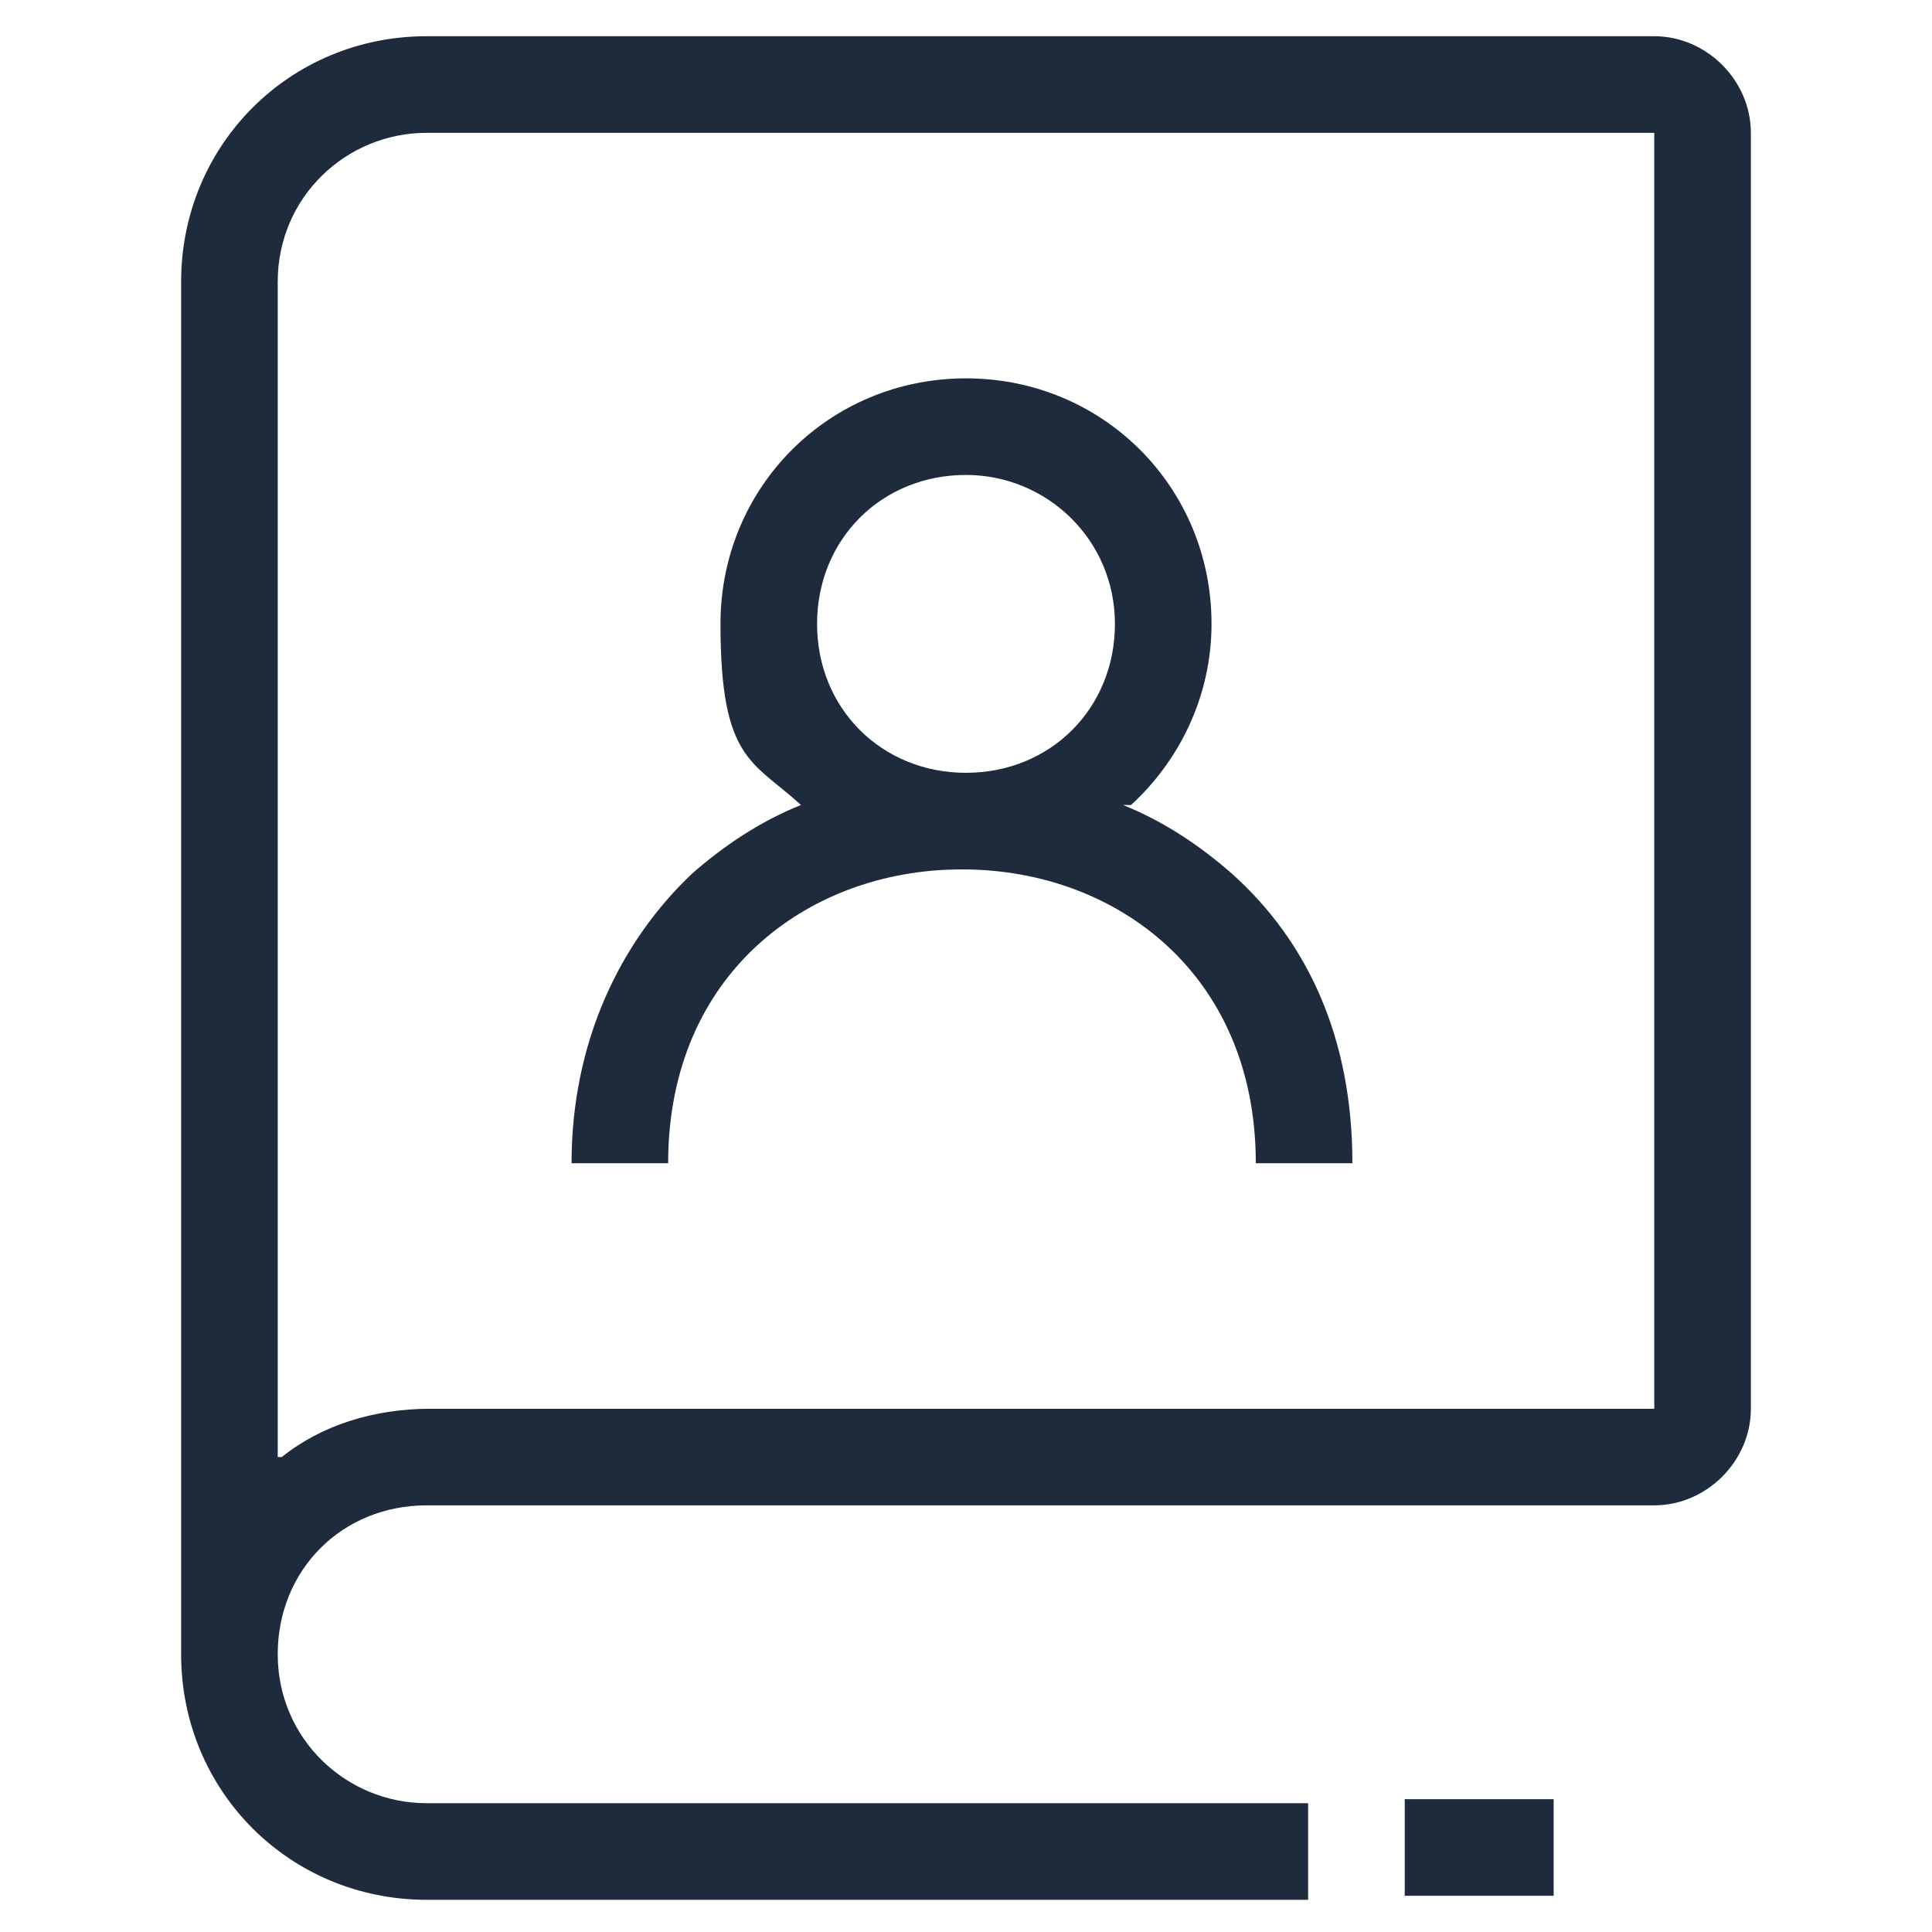
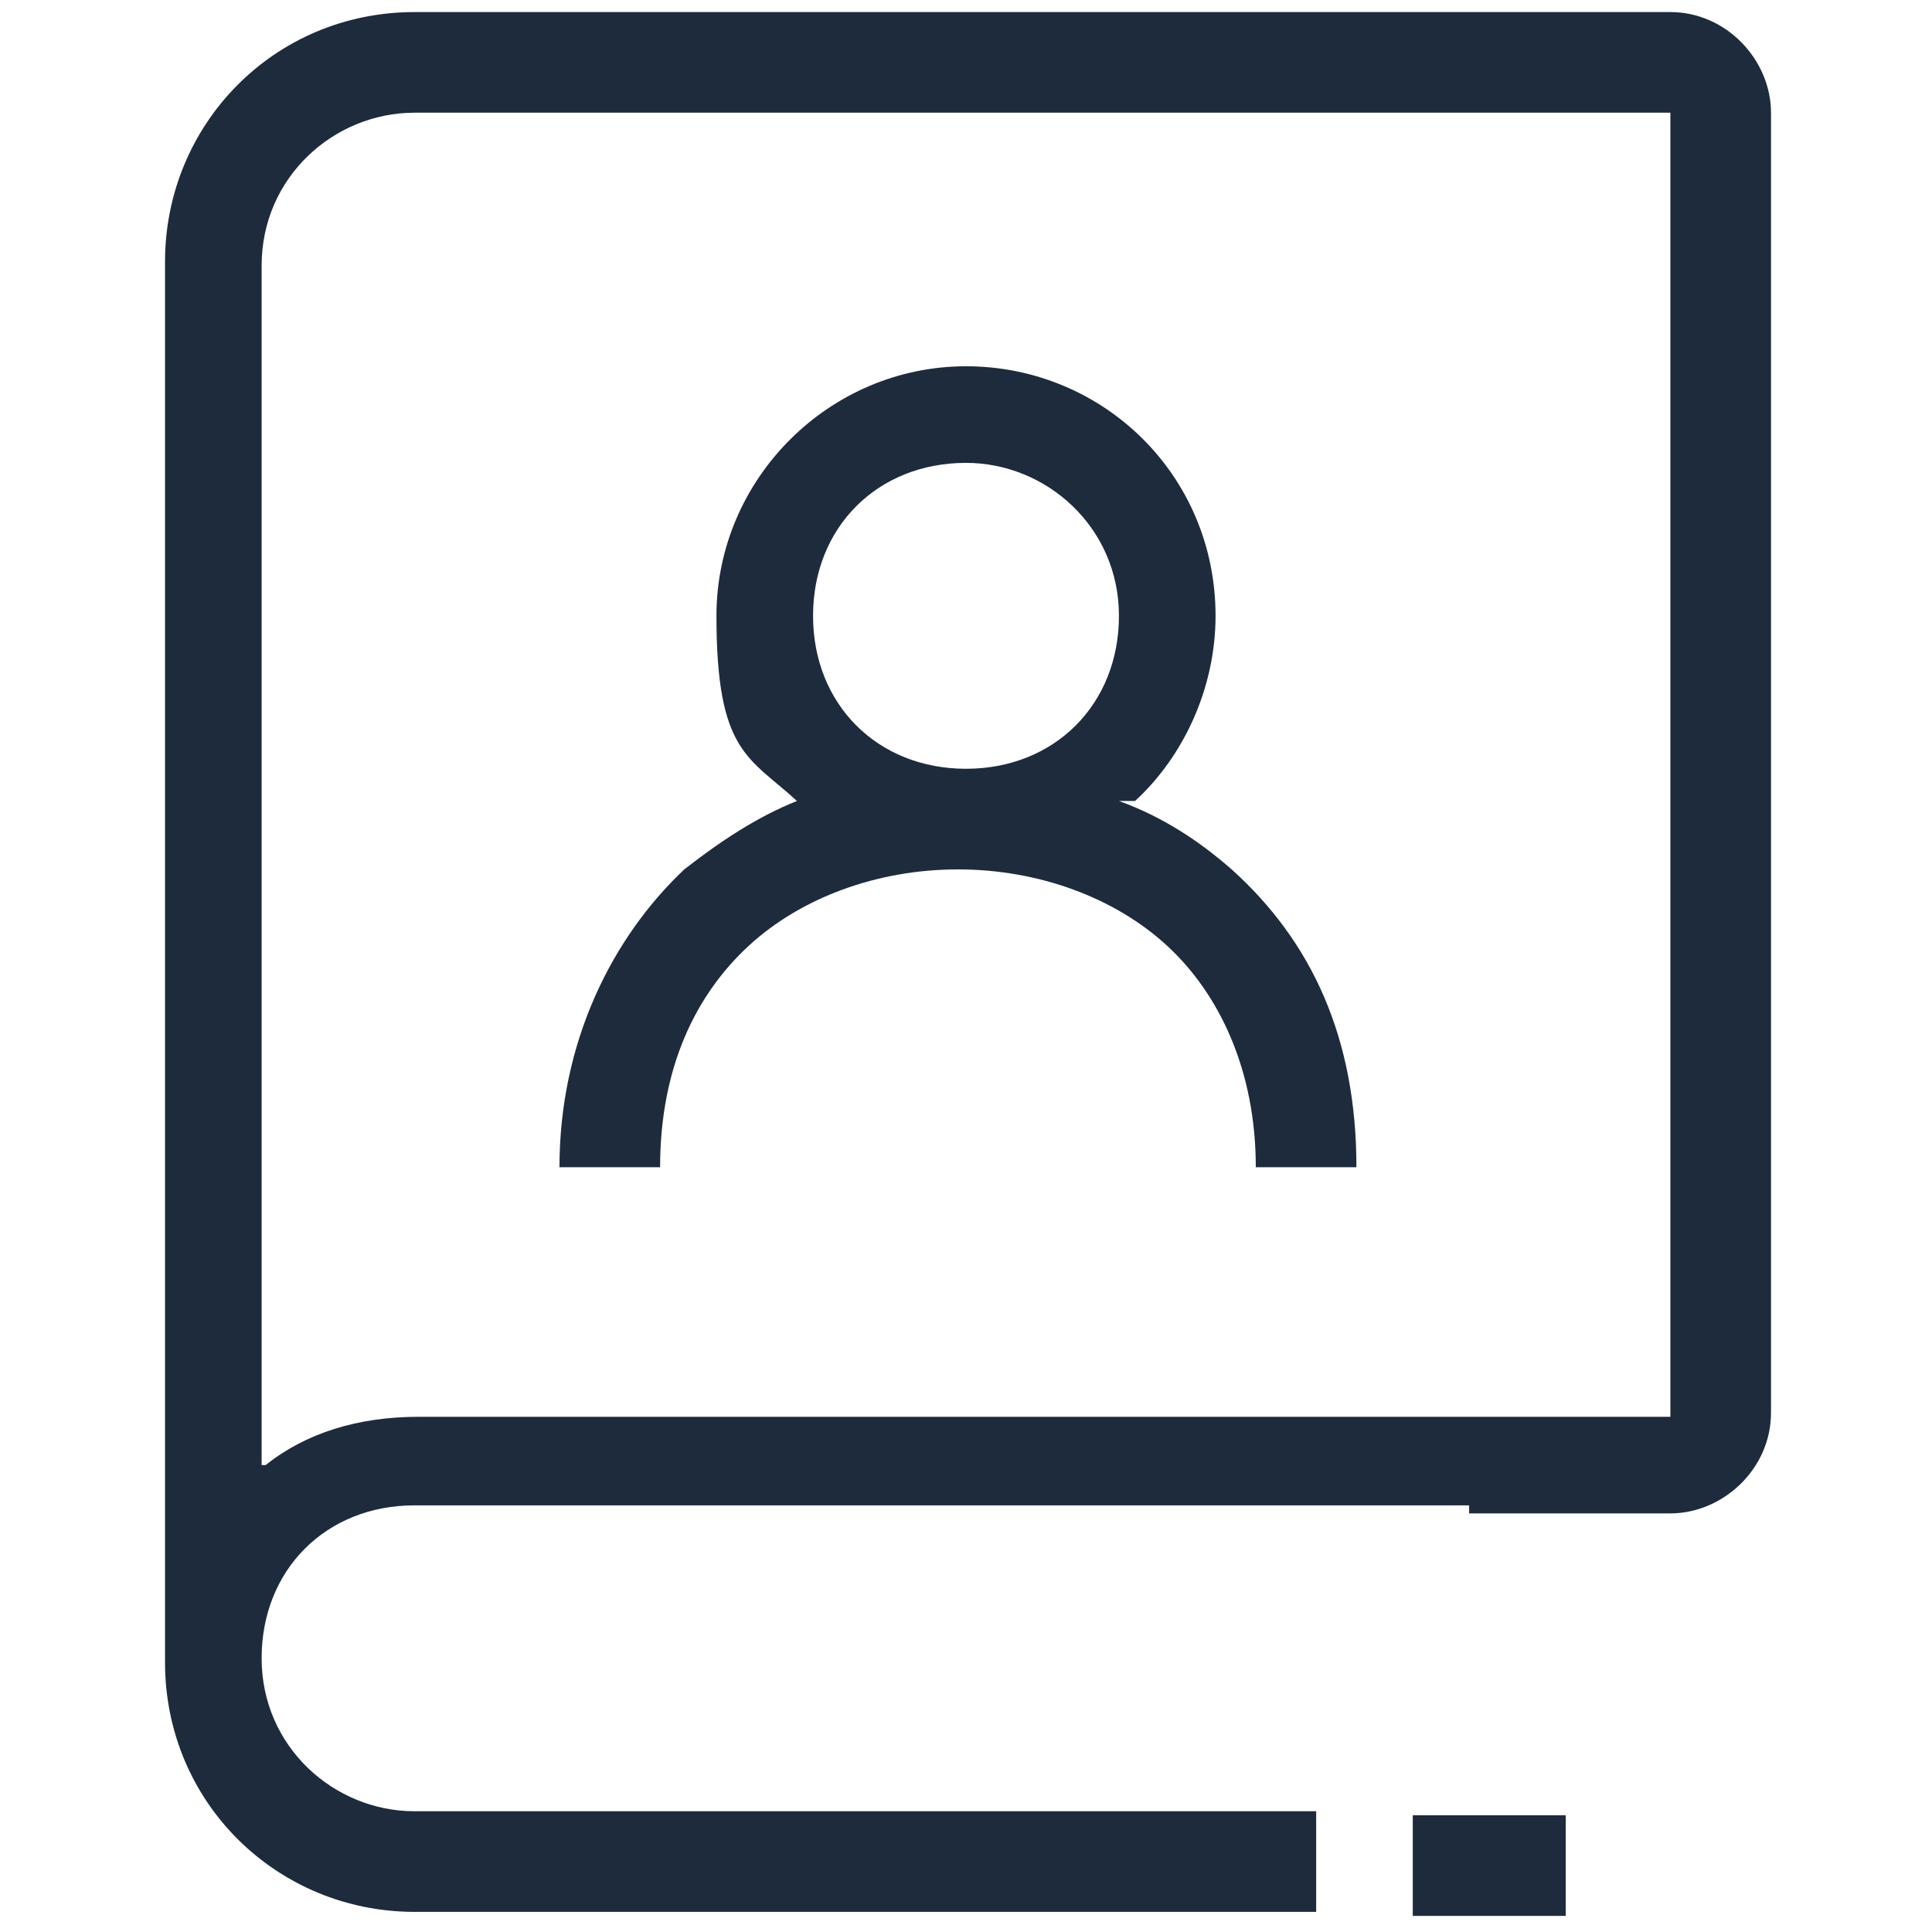
<svg xmlns="http://www.w3.org/2000/svg" version="1.1" viewBox="0 0 48 48">
  <defs>
    <style>
      .cls-1, .cls-2 {
        fill: #1e2b3c;
      }

      .cls-2 {
        fill-rule: evenodd;
      }
    </style>
  </defs>
  <g>
    <g id="Layer_1">
-       <g>
-         <path class="cls-2" d="M38.6,44.7v2.4h-3.7v-2.4h3.7Z" />
-         <path class="cls-2" d="M36.2,37.4h4.9c1.3,0,2.4-1.1,2.4-2.4V3.3c0-1.3-1.1-2.4-2.4-2.4H10.6c-3.4,0-6.1,2.7-6.1,6.1v34.1c0,3.4,2.7,6.1,6.1,6.1h21.9v-2.4H10.6c-2,0-3.7-1.6-3.7-3.7s1.6-3.7,3.7-3.7h25.6ZM7,36.2c1-.8,2.3-1.2,3.7-1.2h30.4V3.3H10.6c-2,0-3.7,1.6-3.7,3.7v29.2Z" />
-         <path class="cls-1" d="M28.1,20c1.2-1.1,2-2.7,2-4.5,0-3.4-2.7-6.1-6.1-6.1s-6.1,2.7-6.1,6.1.8,3.4,2,4.5c-1,.4-1.9,1-2.7,1.7-1.8,1.7-3,4.2-3,7.2h2.4c0-2.4.9-4.2,2.2-5.4,1.3-1.2,3.1-1.9,5.1-1.9s3.8.7,5.1,1.9c1.3,1.2,2.2,3,2.2,5.4h2.4c0-3.1-1.1-5.5-3-7.2-.8-.7-1.7-1.3-2.7-1.7ZM24,11.8c2,0,3.7,1.6,3.7,3.7s-1.6,3.7-3.7,3.7-3.7-1.6-3.7-3.7,1.6-3.7,3.7-3.7Z" />
+       <g id="Layer_1-2" data-name="Layer_1">
+         <g>
+           <path class="cls-2" d="M38.9,45.1v2.5h-3.8v-2.5h3.8Z" />
+           <path class="cls-2" d="M36.5,37.6h5c1.3,0,2.5-1.1,2.5-2.5V2.8c0-1.3-1.1-2.5-2.5-2.5H10.3c-3.5,0-6.2,2.8-6.2,6.2v34.8c0,3.5,2.8,6.2,6.2,6.2h22.4v-2.5H10.3c-2,0-3.8-1.6-3.8-3.8s1.6-3.8,3.8-3.8c0,0,26.2,0,26.2,0ZM6.6,36.4c1-.8,2.3-1.2,3.8-1.2h31.1V2.8H10.3c-2,0-3.8,1.6-3.8,3.8v29.8h.1Z" />
+           <path class="cls-1" d="M28.2,19.9c1.2-1.1,2-2.8,2-4.6,0-3.5-2.8-6.2-6.2-6.2s-6.2,2.8-6.2,6.2.8,3.5,2,4.6c-1,.4-1.9,1-2.8,1.7-1.8,1.7-3.1,4.3-3.1,7.4h2.5c0-2.5.9-4.3,2.2-5.5,1.3-1.2,3.2-1.9,5.2-1.9s3.9.7,5.2,1.9c1.3,1.2,2.2,3.1,2.2,5.5h2.5c0-3.2-1.1-5.6-3.1-7.4-.8-.7-1.7-1.3-2.8-1.7h.2ZM24,11.5c2,0,3.8,1.6,3.8,3.8s-1.6,3.8-3.8,3.8-3.8-1.6-3.8-3.8,1.6-3.8,3.8-3.8Z" />
+         </g>
      </g>
    </g>
  </g>
</svg>
